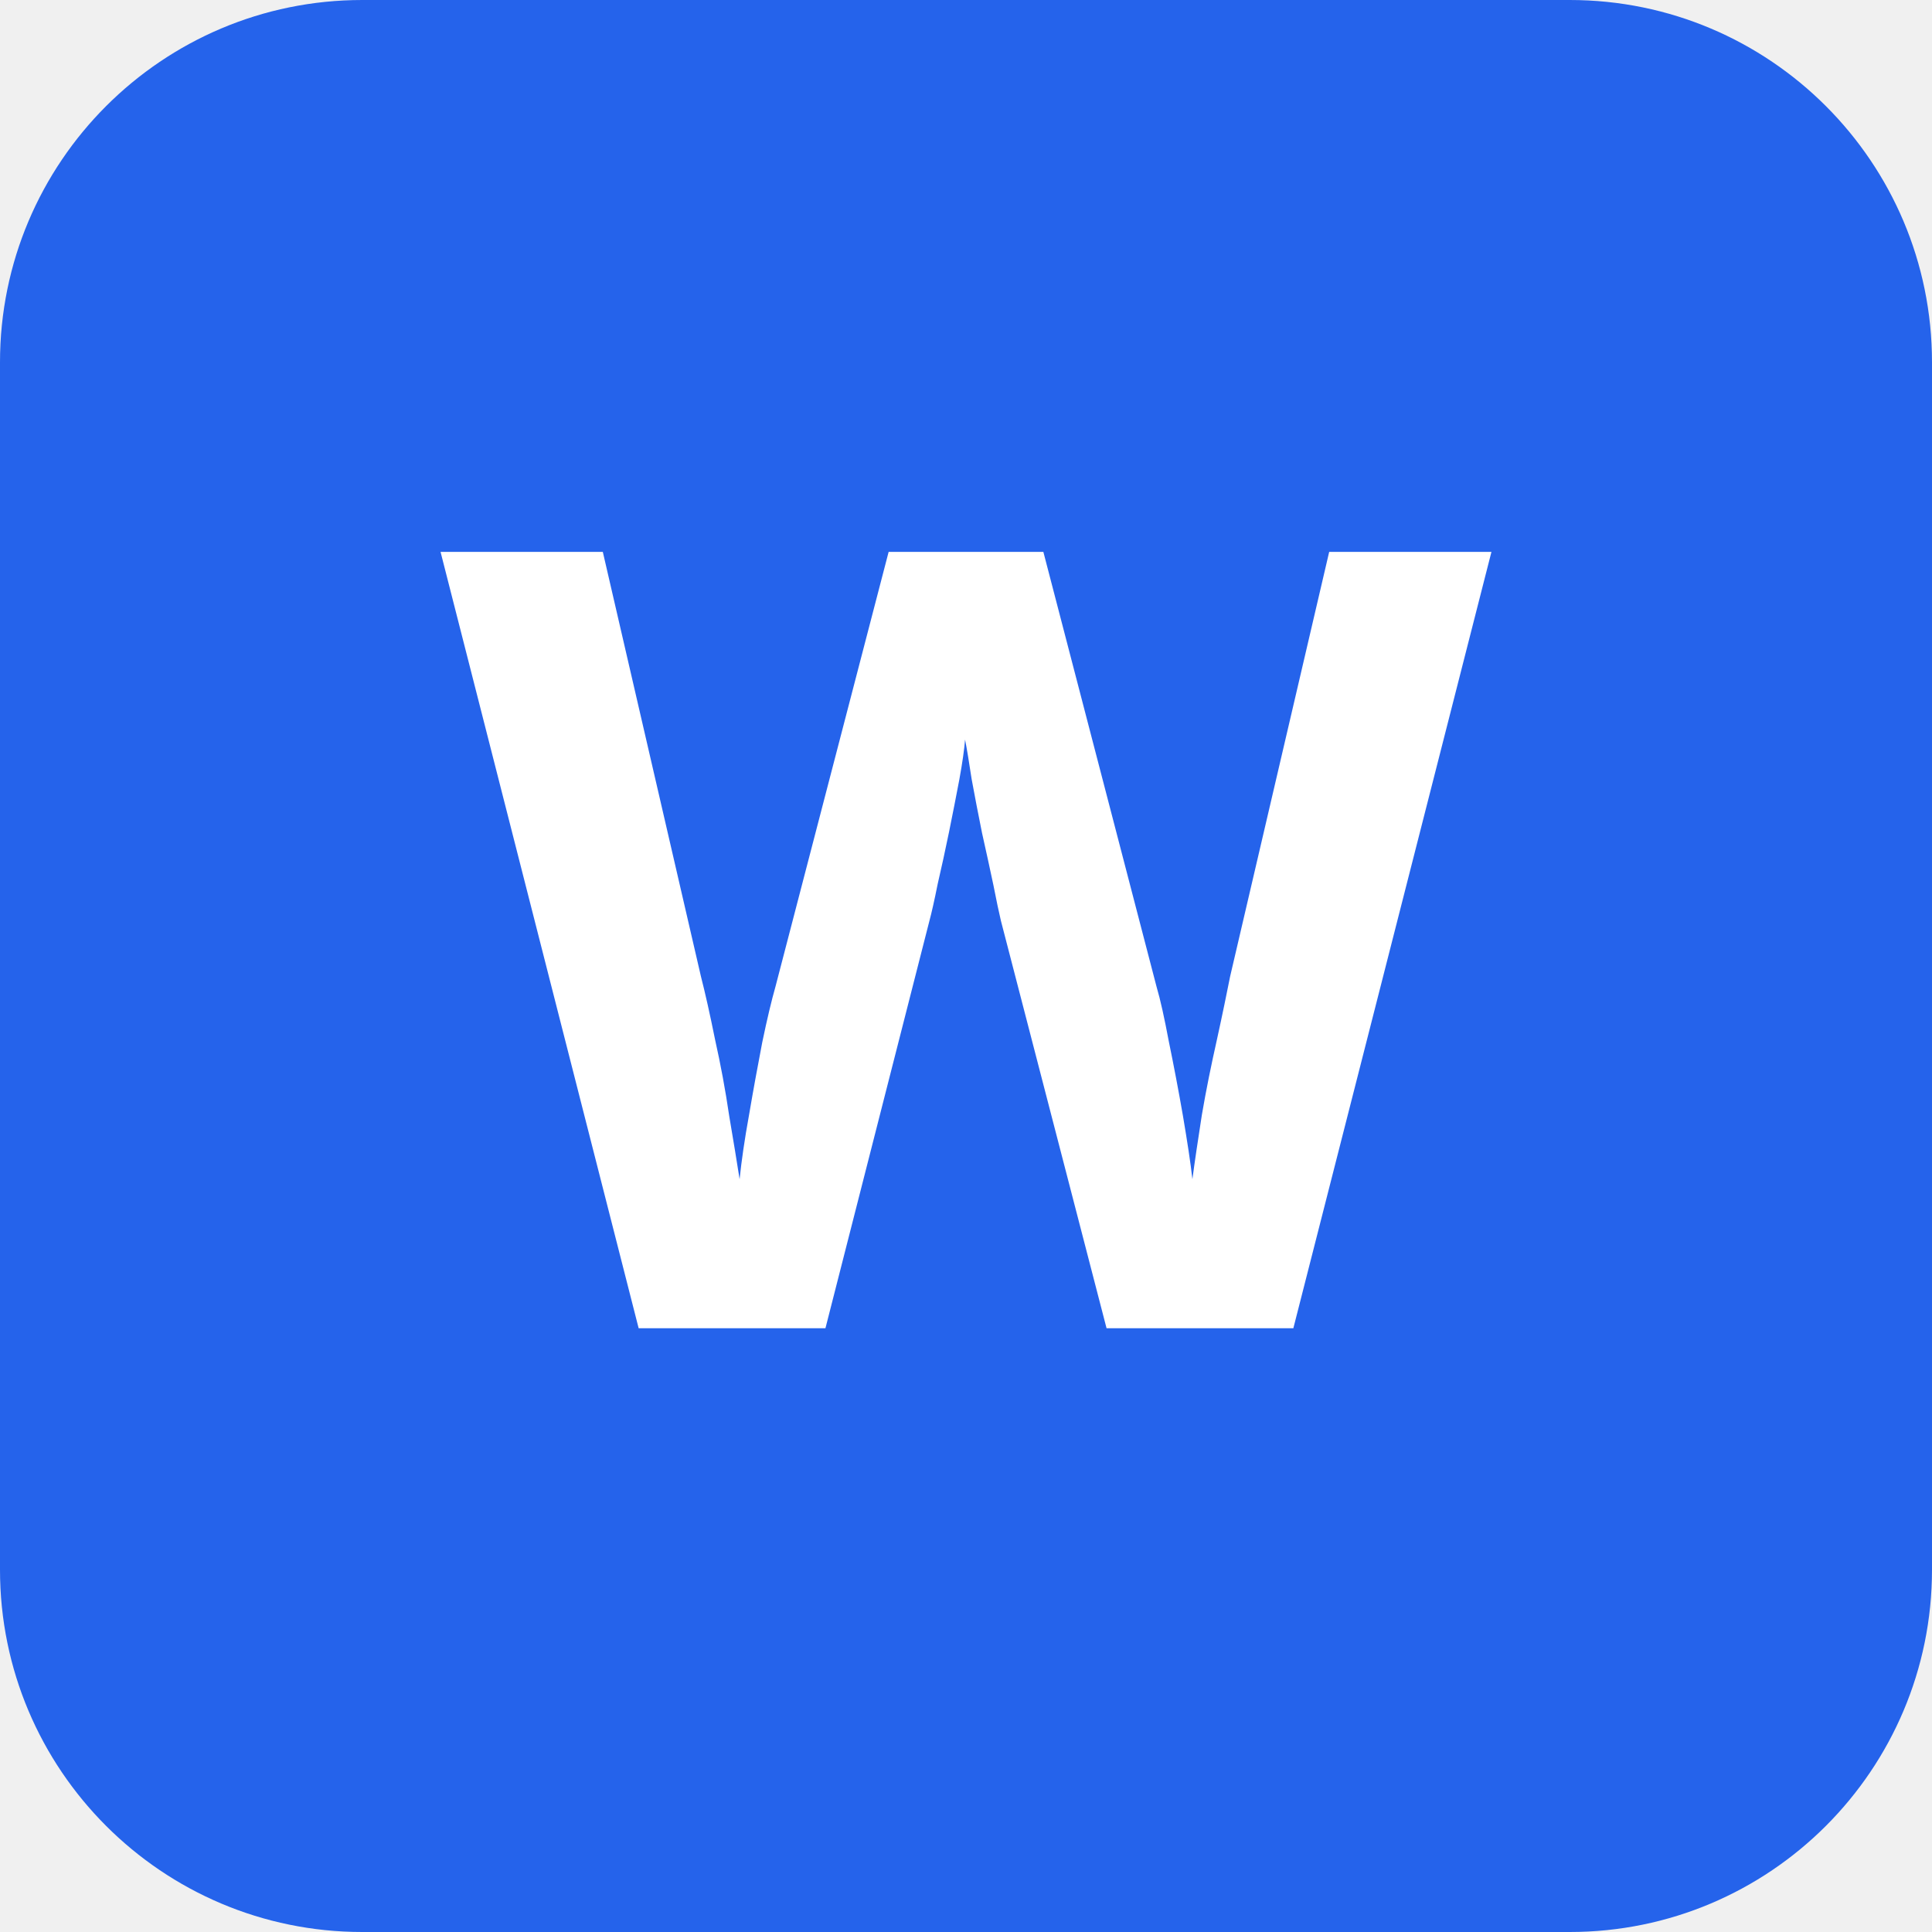
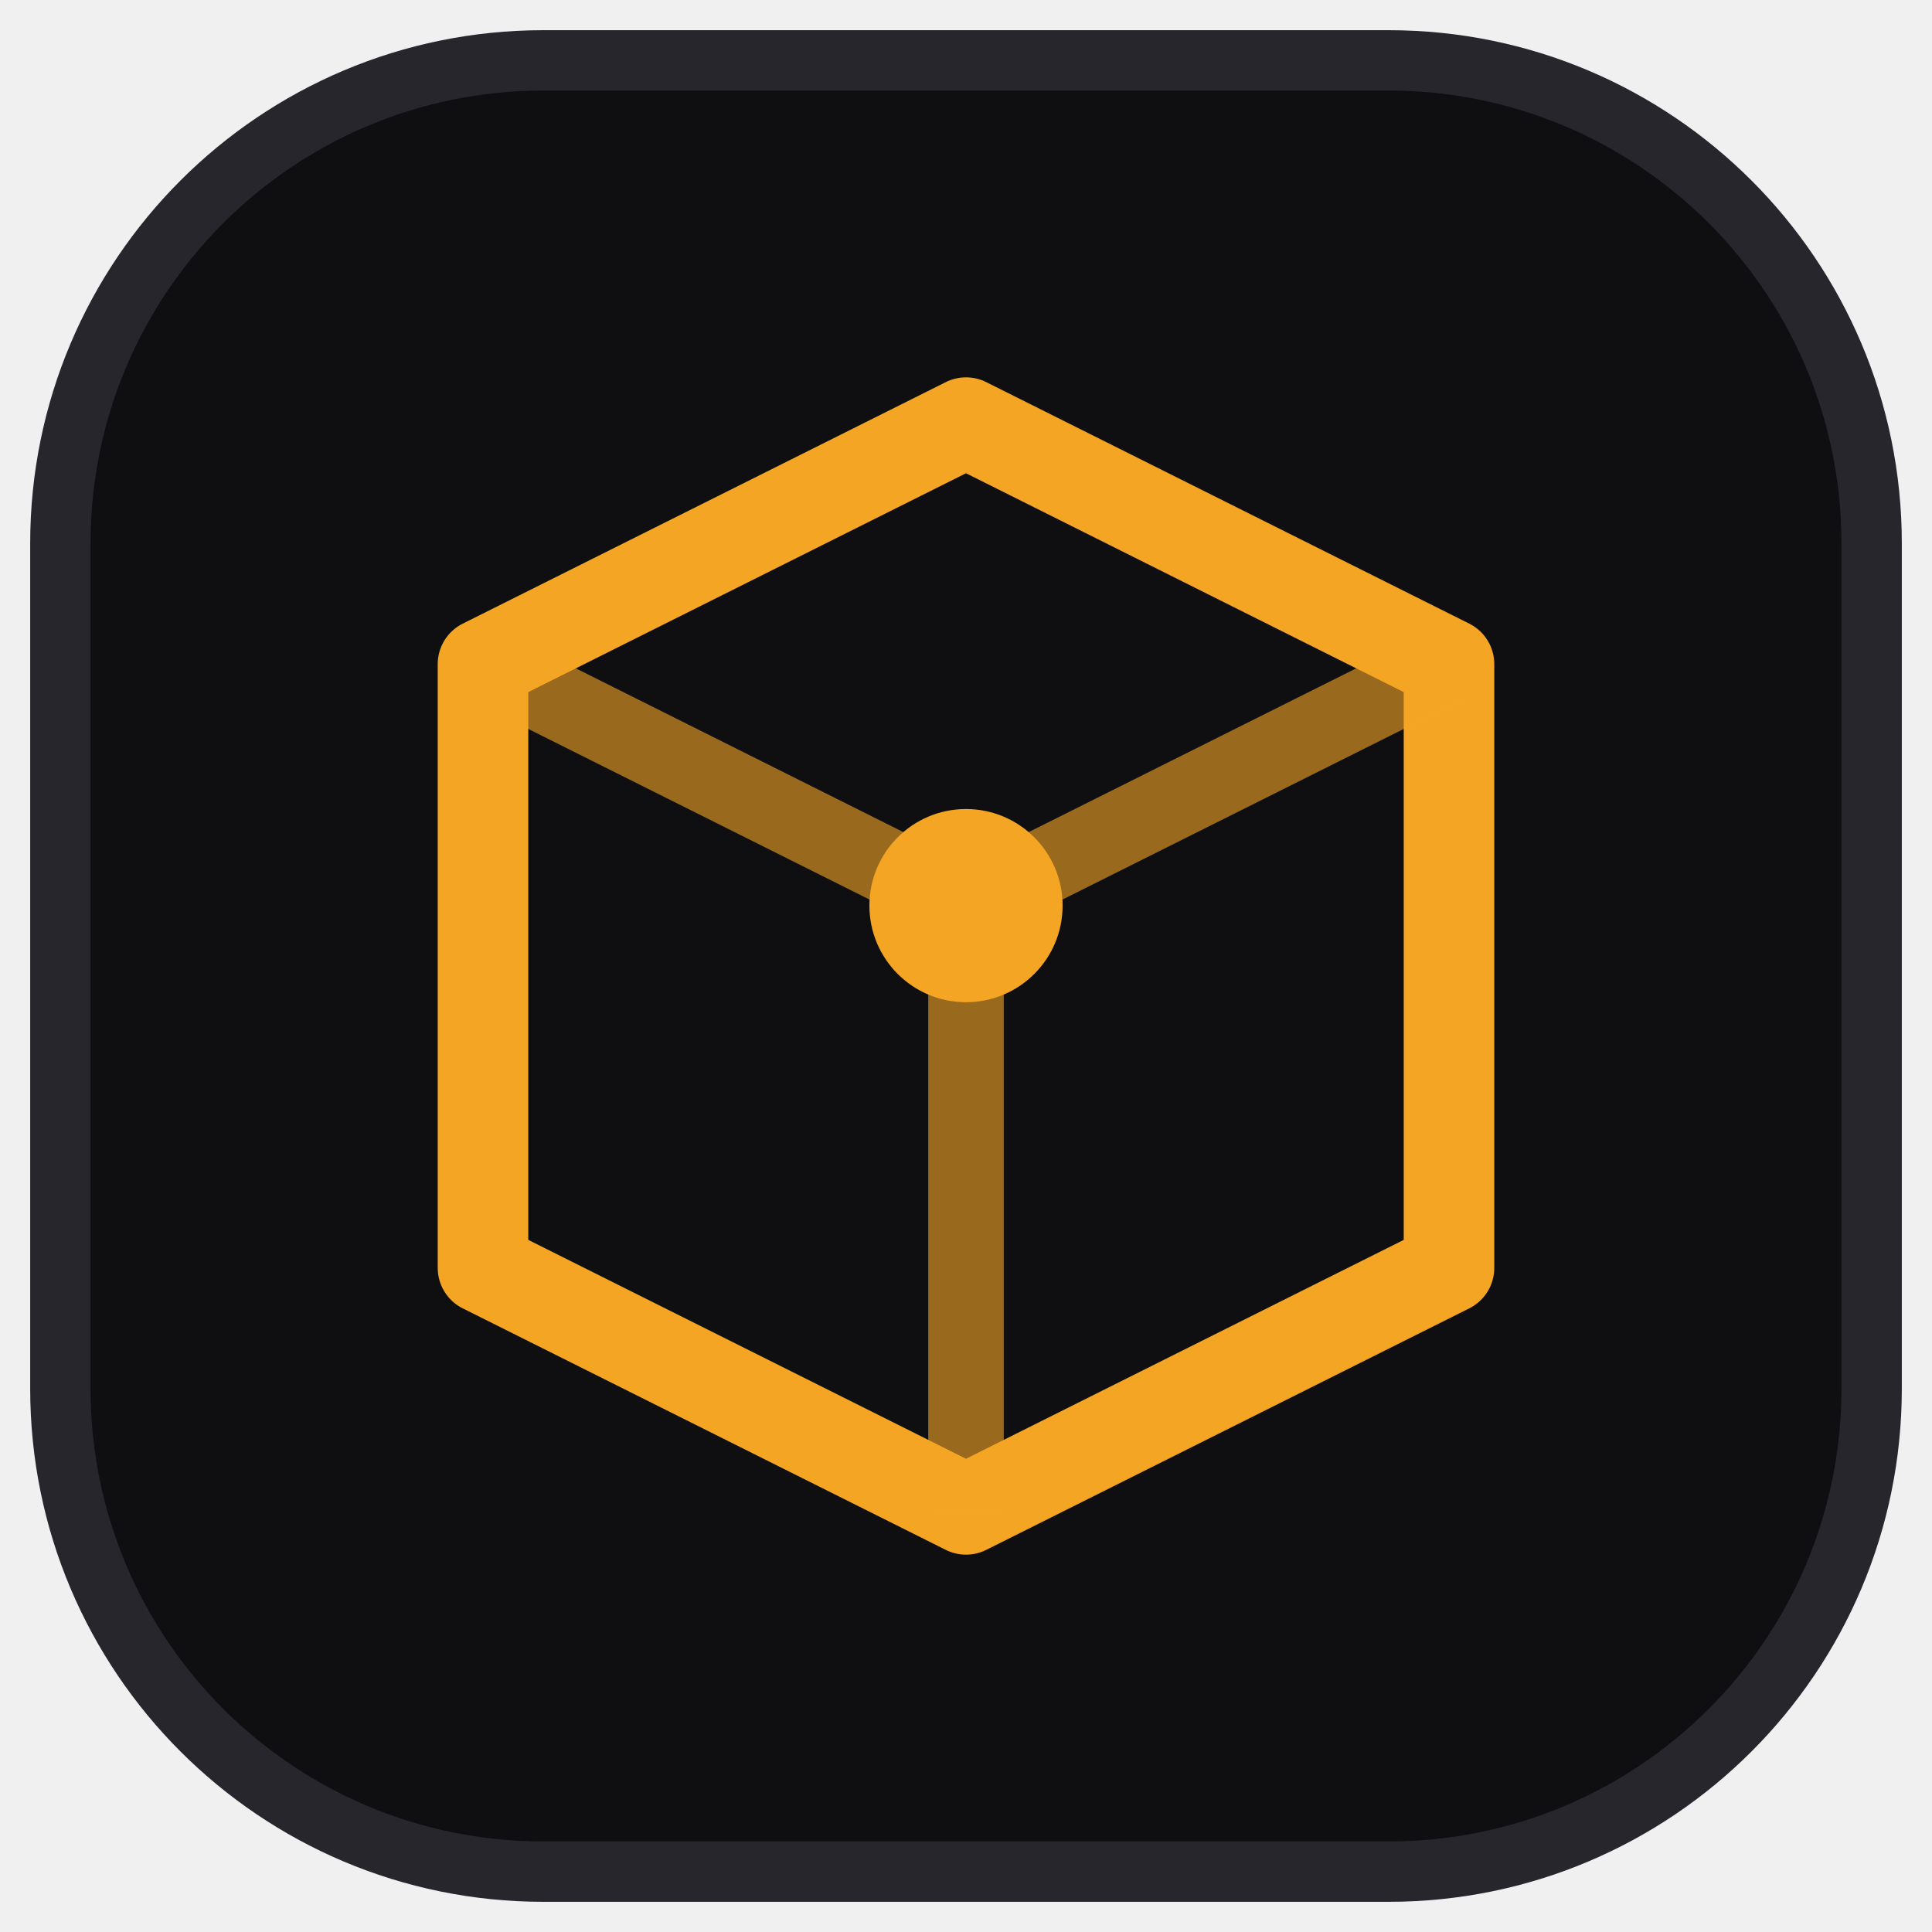
<svg xmlns="http://www.w3.org/2000/svg" viewBox="0 0 32 32">
-   <rect width="32" height="32" rx="6" fill="#2563eb" />
-   <text x="16" y="22" text-anchor="middle" fill="white" font-family="system-ui" font-weight="700" font-size="18">W</text>
+   <rect x="1" y="1" width="30" height="30" rx="8" fill="#0F0F11" stroke="#26262C" />
+   <path d="M8 11 L16 7 L24 11 L24 21 L16 25 L8 21 Z" fill="none" stroke="#F5A524" stroke-width="1.5" stroke-linejoin="round" />
+   <path d="M8 11 L16 15 L24 11 M16 15 L16 25" fill="none" stroke="#F5A524" stroke-width="1.25" stroke-linejoin="round" opacity=".6" />
+   <circle cx="16" cy="15" r="1.6" fill="#F5A524" />
</svg>
